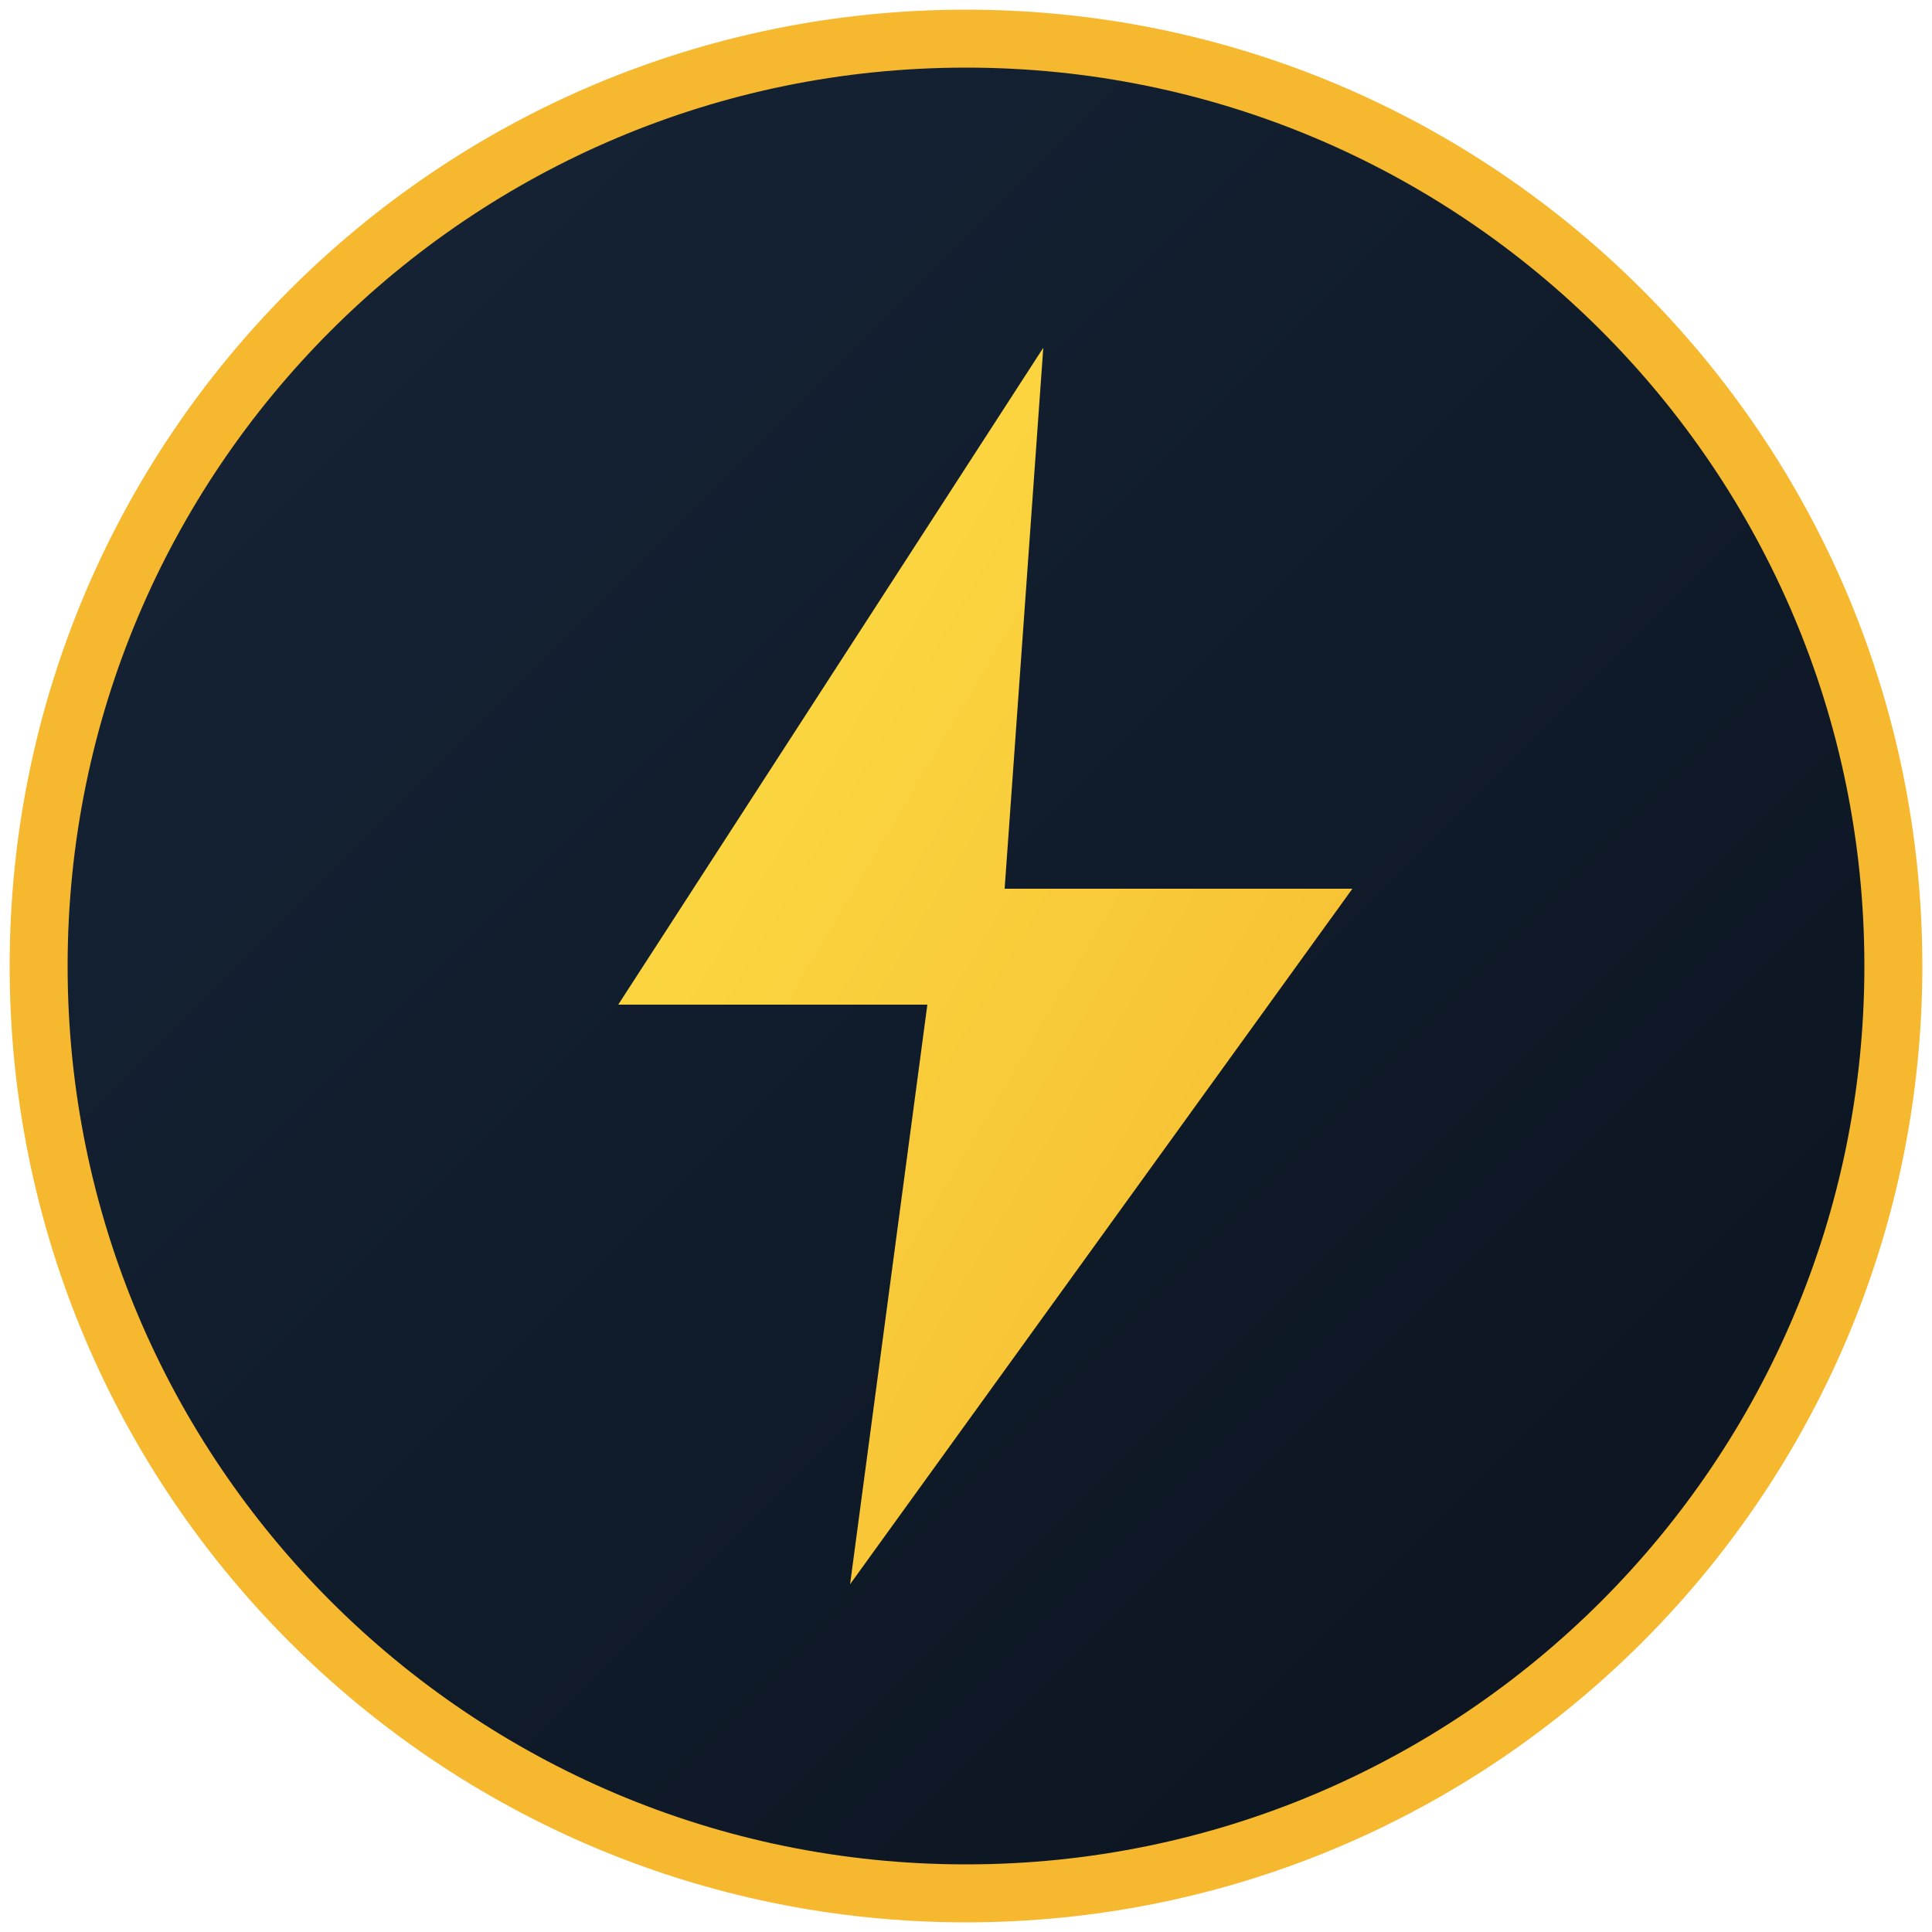
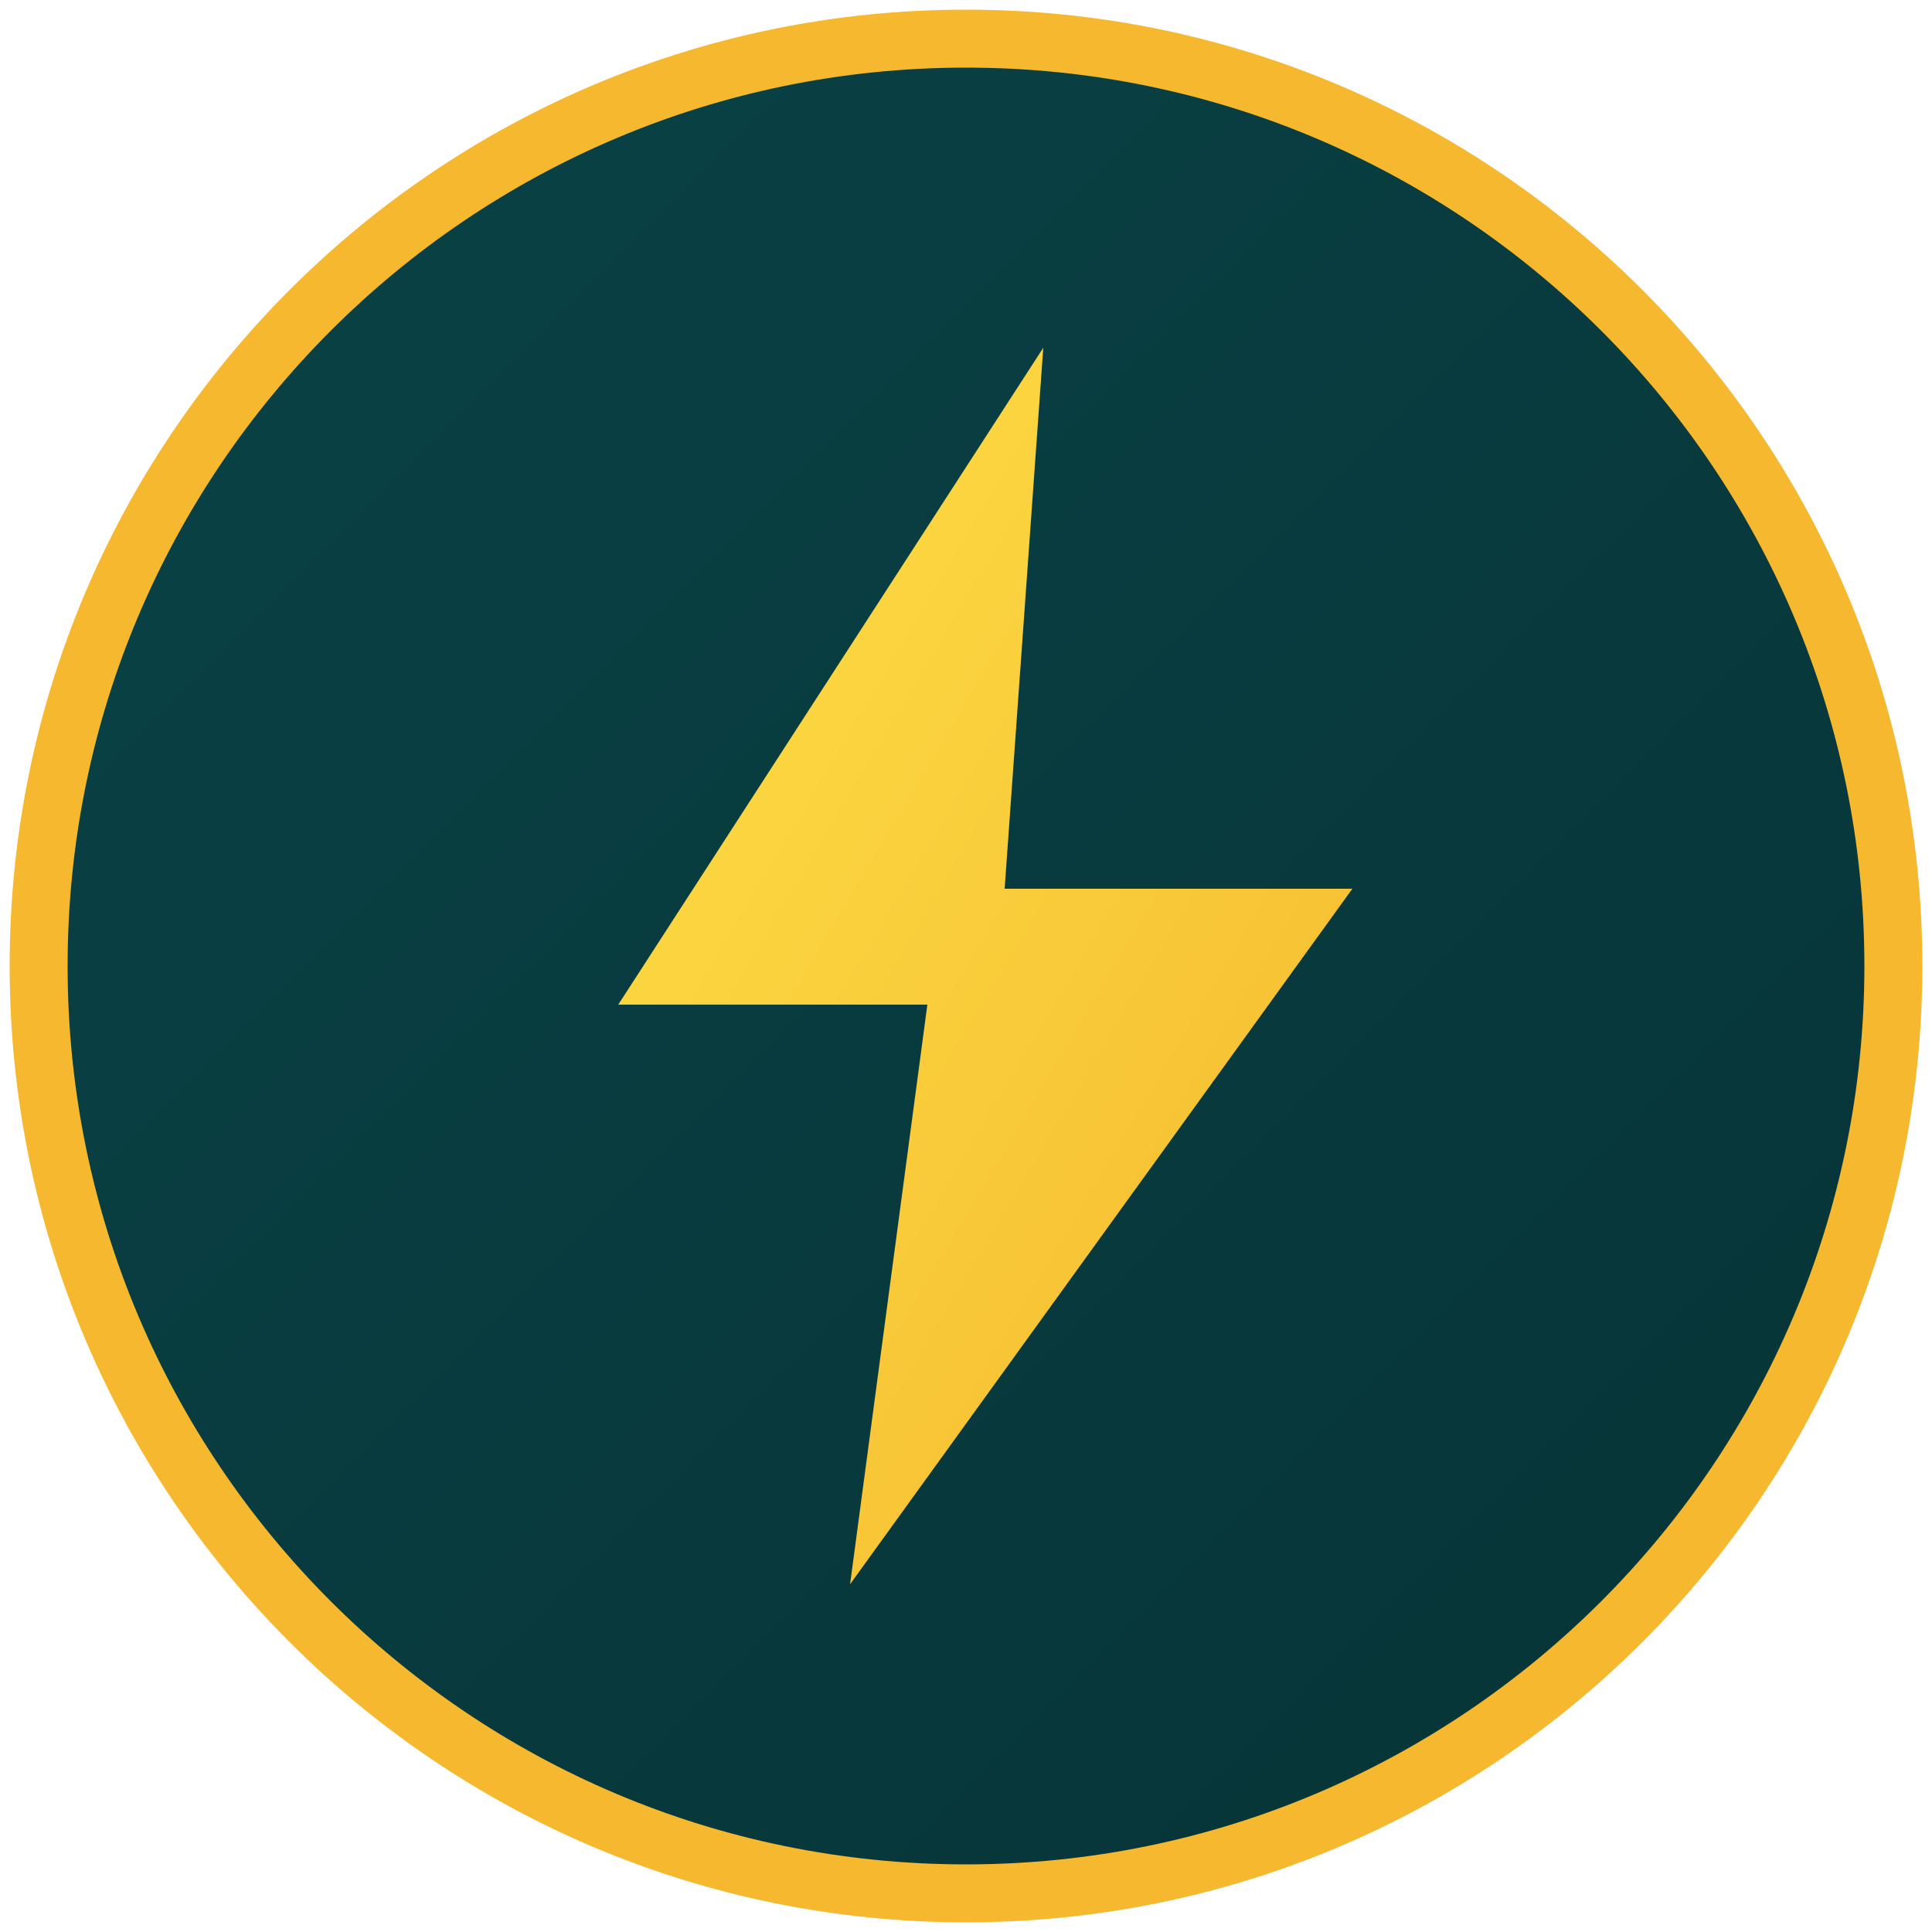
<svg xmlns="http://www.w3.org/2000/svg" viewBox="0 0 100 100">
  <defs>
    <linearGradient id="navyGrad" x1="0%" y1="0%" x2="100%" y2="100%">
-       <stop offset="0%" stop-color="#162538" />
-       <stop offset="100%" stop-color="#0B131E" />
+       <stop offset="0%" stop-color="#0A4347" />
+       <stop offset="100%" stop-color="#063336" />
    </linearGradient>
    <linearGradient id="yellowGrad" x1="0%" y1="0%" x2="100%" y2="100%">
      <stop offset="0%" stop-color="#FDE047" />
      <stop offset="100%" stop-color="#F5B82E" />
    </linearGradient>
  </defs>
  <circle cx="50" cy="50" r="48" fill="url(#navyGrad)" stroke="#F5B82E" stroke-width="3" />
  <path d="M54 18 L32 52 L48 52 L44 82 L70 46 L52 46 Z" fill="url(#yellowGrad)" />
</svg>
